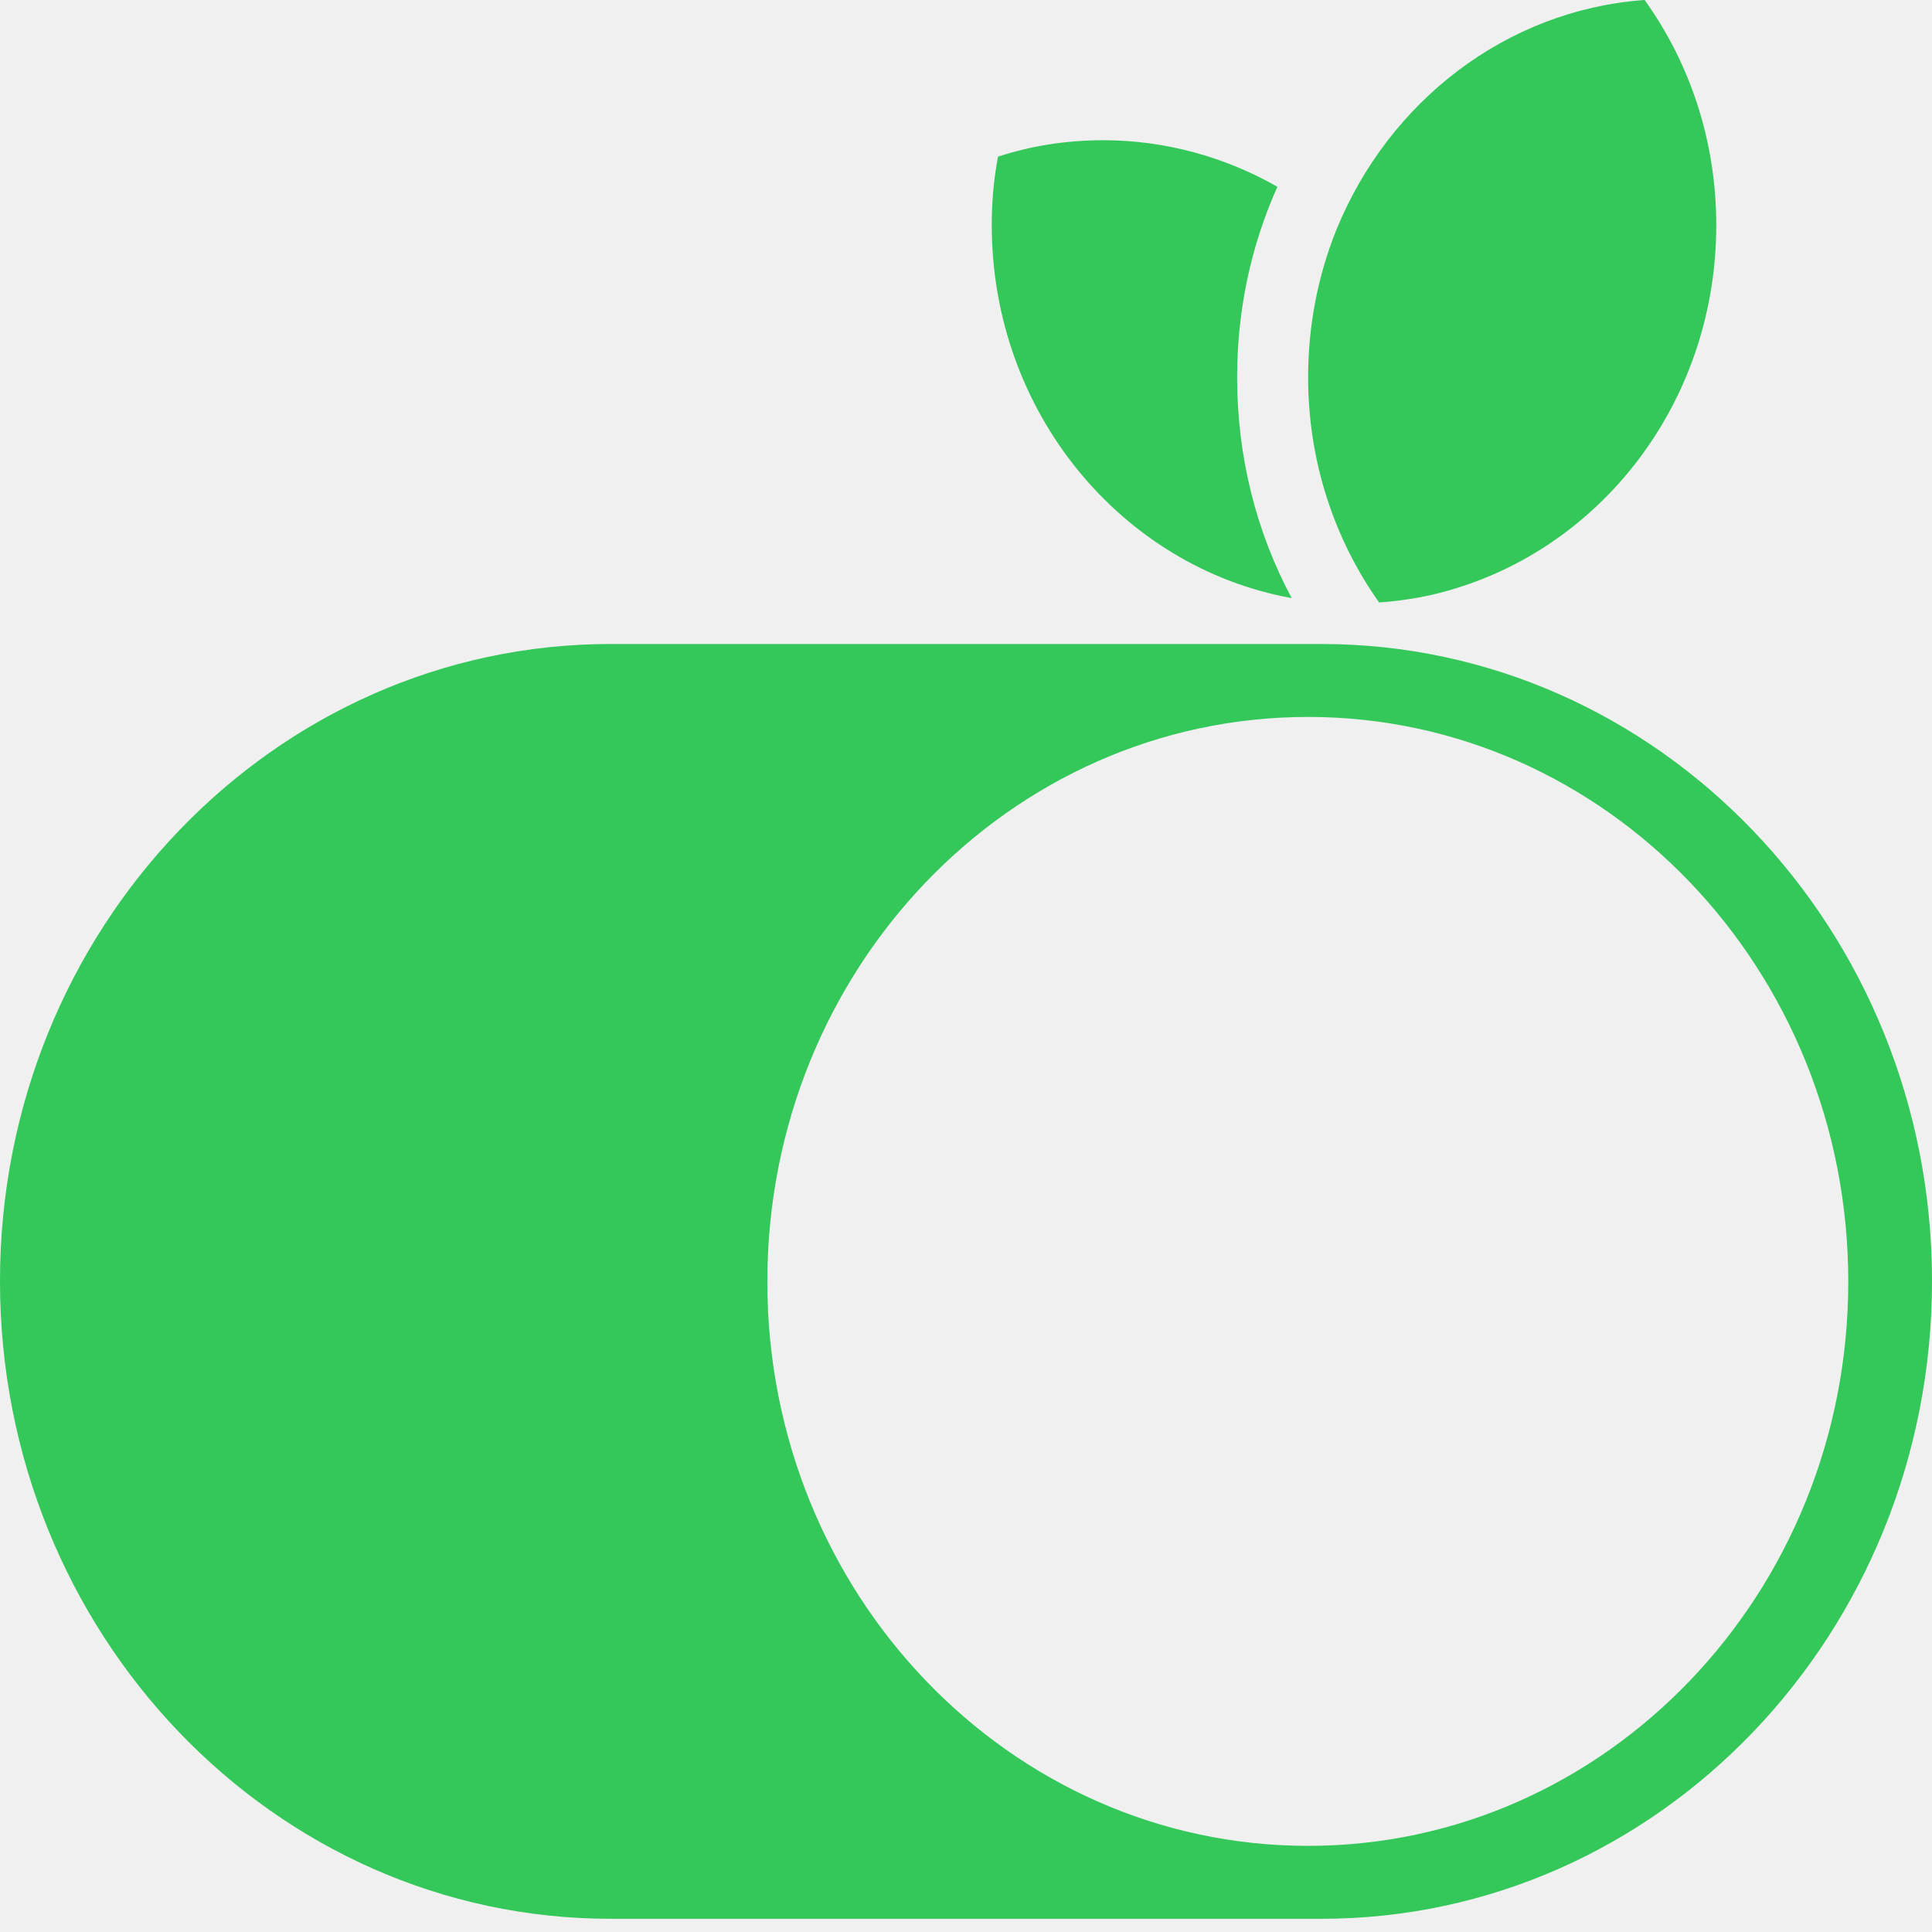
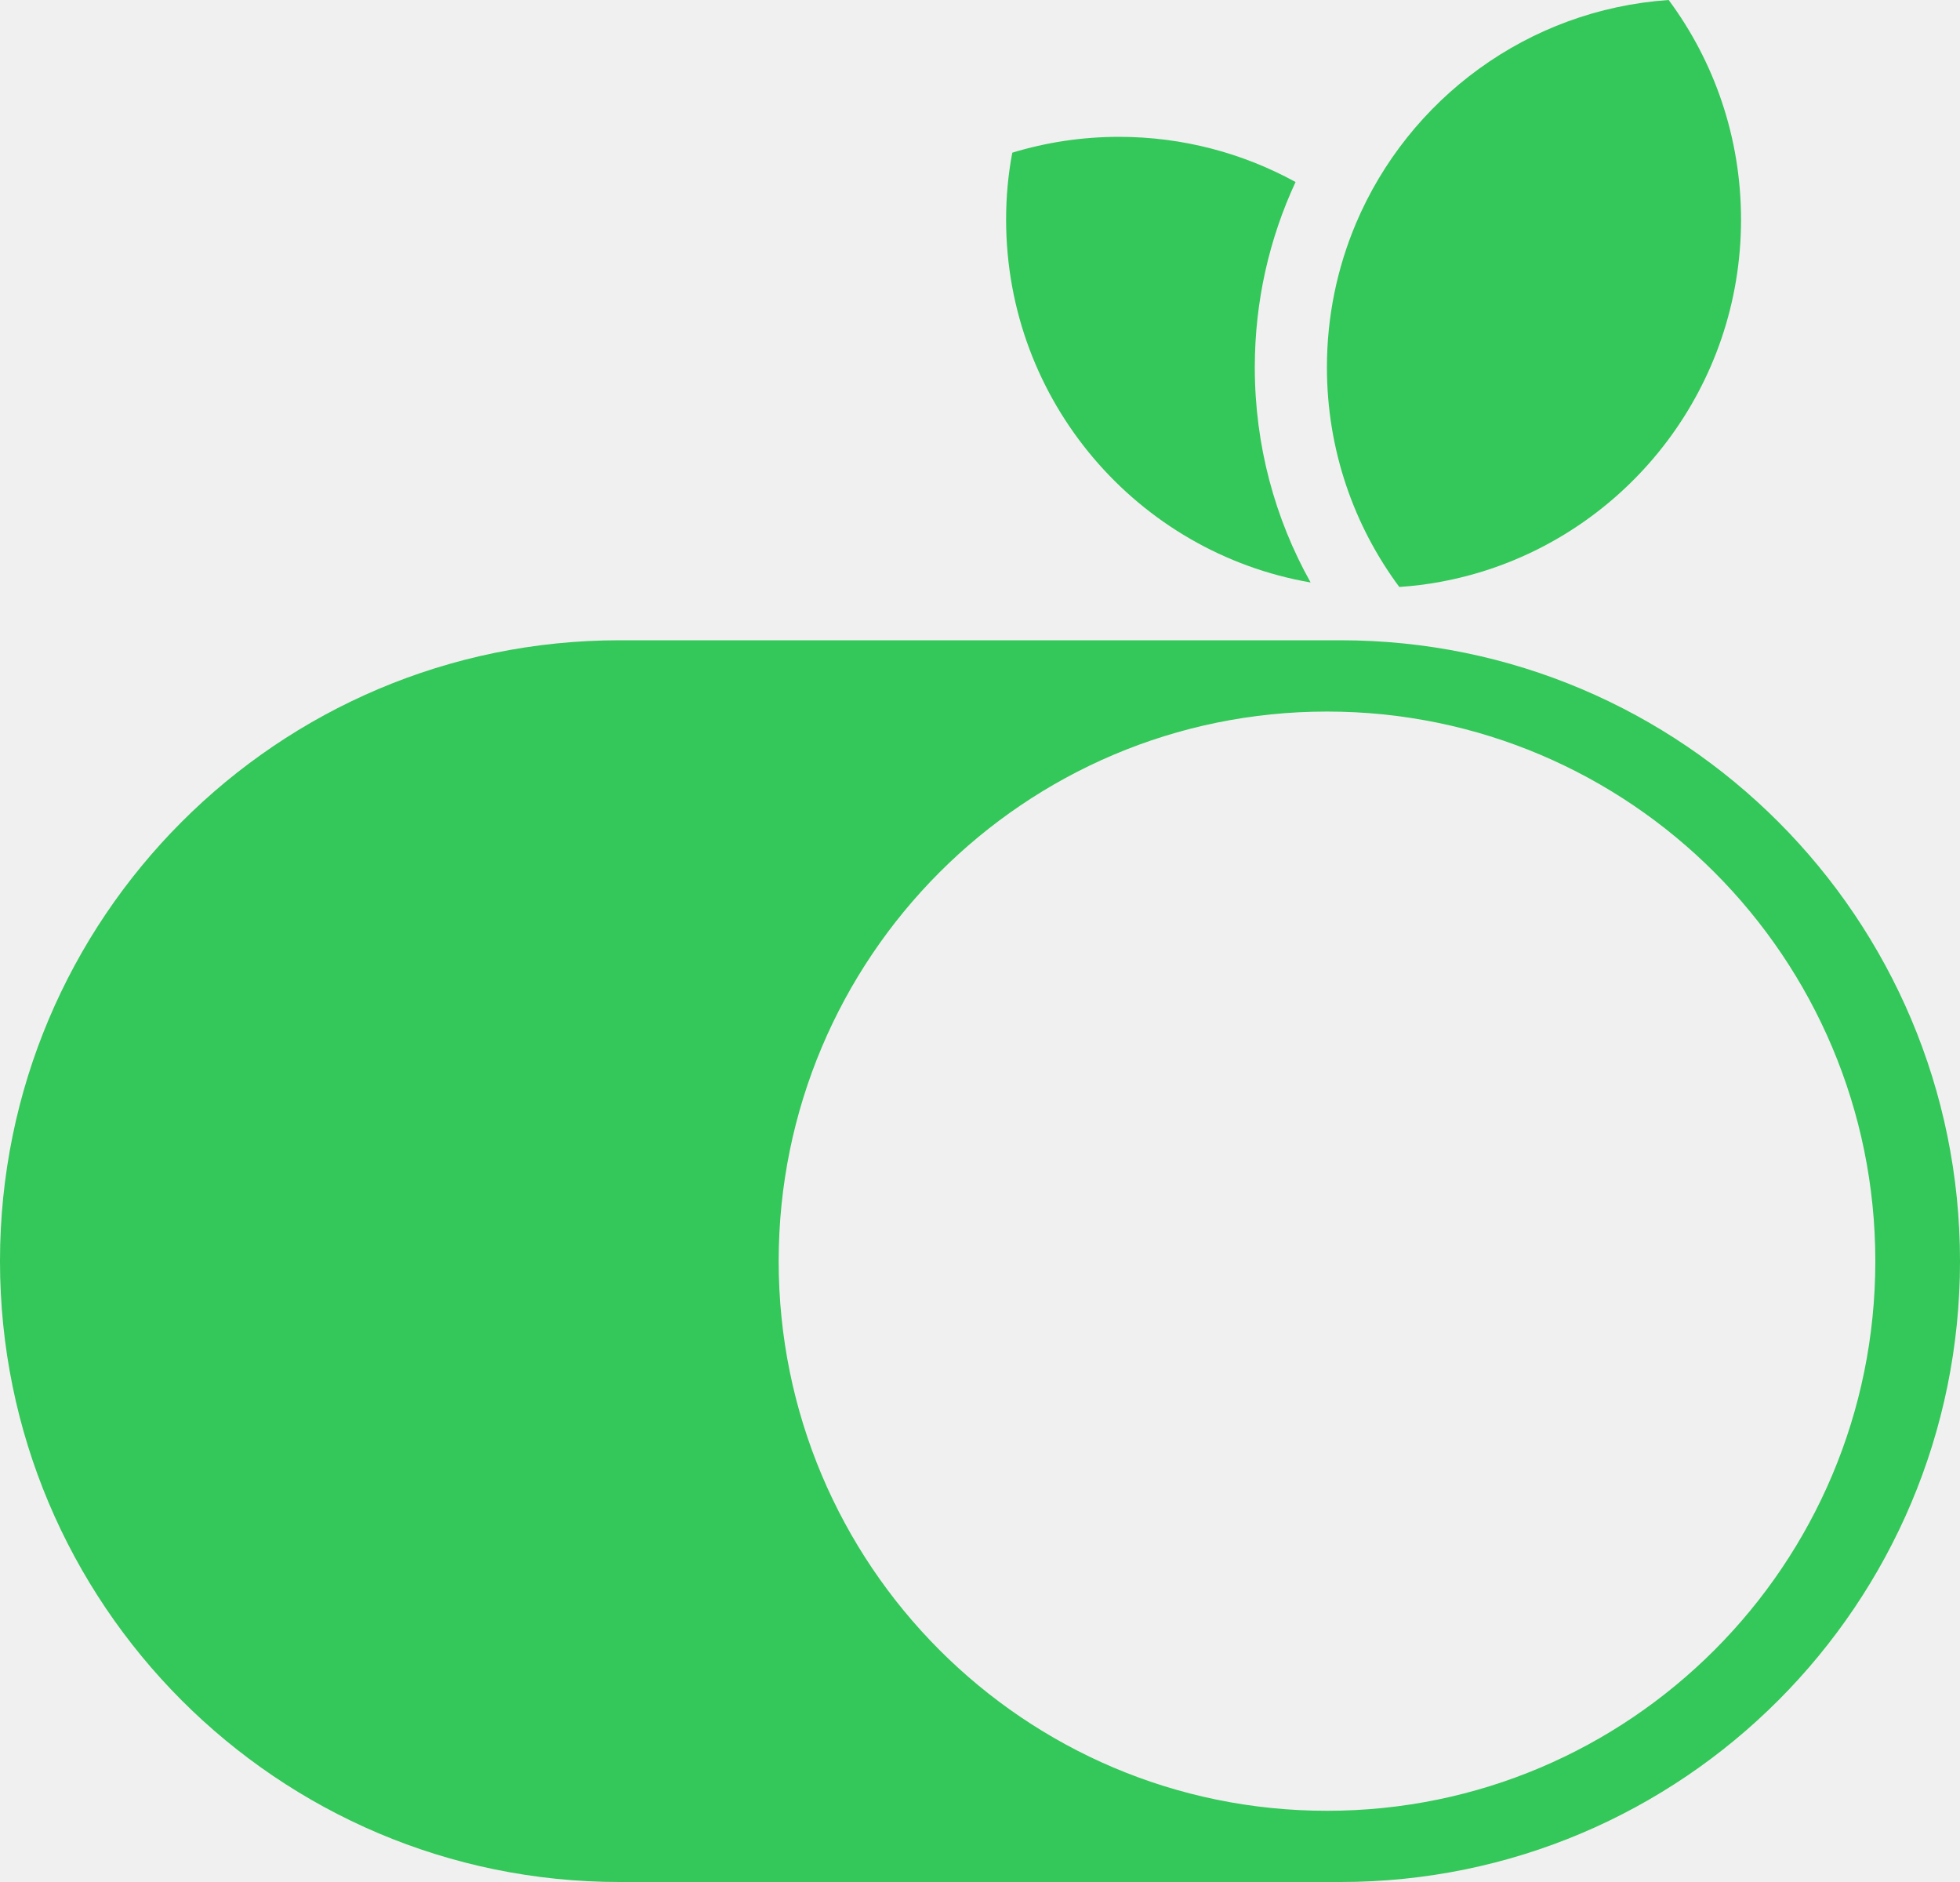
- <svg xmlns="http://www.w3.org/2000/svg" width="px" height="px" viewBox="0 0 12 12" version="1.1">
-   <g id="surface1">
-     <path style=" stroke:none;fill-rule:nonzero;fill:rgb(20.392%,78.039%,34.902%);fill-opacity:1;" d="M 8.207 4 L 3.793 4 C 1.699 4 0 5.773 0 7.957 C 0 10.145 1.699 11.918 3.793 11.918 L 8.207 11.918 C 10.301 11.918 12 10.145 12 7.957 C 12 5.773 10.301 4 8.207 4 Z M 8.125 11.465 C 6.27 11.465 4.766 9.895 4.766 7.961 C 4.766 6.023 6.27 4.453 8.125 4.453 C 9.977 4.453 11.48 6.023 11.48 7.961 C 11.48 9.895 9.977 11.465 8.125 11.465 Z M 8.125 11.465 " />
-     <path style=" stroke:none;fill-rule:nonzero;fill:rgb(20.392%,78.039%,34.902%);fill-opacity:1;" d="M 7.684 2.344 C 7.684 2.84 7.805 3.309 8.023 3.715 C 6.965 3.523 6.16 2.559 6.16 1.398 C 6.16 1.254 6.172 1.113 6.199 0.973 C 6.402 0.906 6.625 0.871 6.852 0.871 C 7.242 0.871 7.613 0.977 7.934 1.16 C 7.773 1.52 7.684 1.918 7.684 2.344 Z M 7.684 2.344 " />
-     <path style=" stroke:none;fill-rule:nonzero;fill:rgb(20.392%,78.039%,34.902%);fill-opacity:1;" d="M 10.66 1.398 C 10.66 2.461 9.988 3.355 9.062 3.648 C 8.906 3.699 8.738 3.73 8.566 3.742 C 8.289 3.352 8.125 2.867 8.125 2.344 C 8.125 2.016 8.188 1.707 8.301 1.426 C 8.625 0.633 9.352 0.062 10.215 0 C 10.496 0.391 10.66 0.875 10.66 1.398 Z M 10.66 1.398 " />
+ <svg xmlns="http://www.w3.org/2000/svg" width="25" height="24" viewBox="0 0 25 24" fill="none">
+   <g clip-path="url(#clip0_2_350)">
+     <path d="M17.098 8.165H7.902C3.538 8.165 0 11.709 0 16.082C0 20.455 3.538 24 7.902 24H17.098C21.462 24 25 20.455 25 16.082C25 11.709 21.462 8.165 17.098 8.165ZM16.926 23.092C13.064 23.092 9.932 19.954 9.932 16.083C9.932 12.213 13.064 9.074 16.926 9.074C20.788 9.074 23.92 12.213 23.92 16.083C23.92 19.954 20.788 23.092 16.926 23.092Z" fill="#34C759" />
+     <path d="M16.005 4.684C16.005 5.682 16.263 6.617 16.717 7.428C14.511 7.047 12.833 5.121 12.833 2.801C12.833 2.509 12.859 2.224 12.912 1.947C13.342 1.816 13.8 1.745 14.274 1.745C15.089 1.745 15.857 1.955 16.525 2.321C16.191 3.04 16.005 3.84 16.005 4.684Z" fill="#34C759" />
+     <path d="M22.207 2.801C22.207 4.92 20.807 6.711 18.883 7.296C18.552 7.396 18.207 7.462 17.849 7.485H17.848C17.268 6.704 16.925 5.734 16.925 4.684C16.925 4.034 17.057 3.414 17.295 2.85C17.967 1.262 19.486 0.123 21.284 0C21.864 0.782 22.207 1.751 22.207 2.801Z" fill="#34C759" />
  </g>
+   <defs>
+     <clipPath id="clip0_2_350">
+       <rect width="25" height="24" fill="white" />
+     </clipPath>
+   </defs>
</svg>
